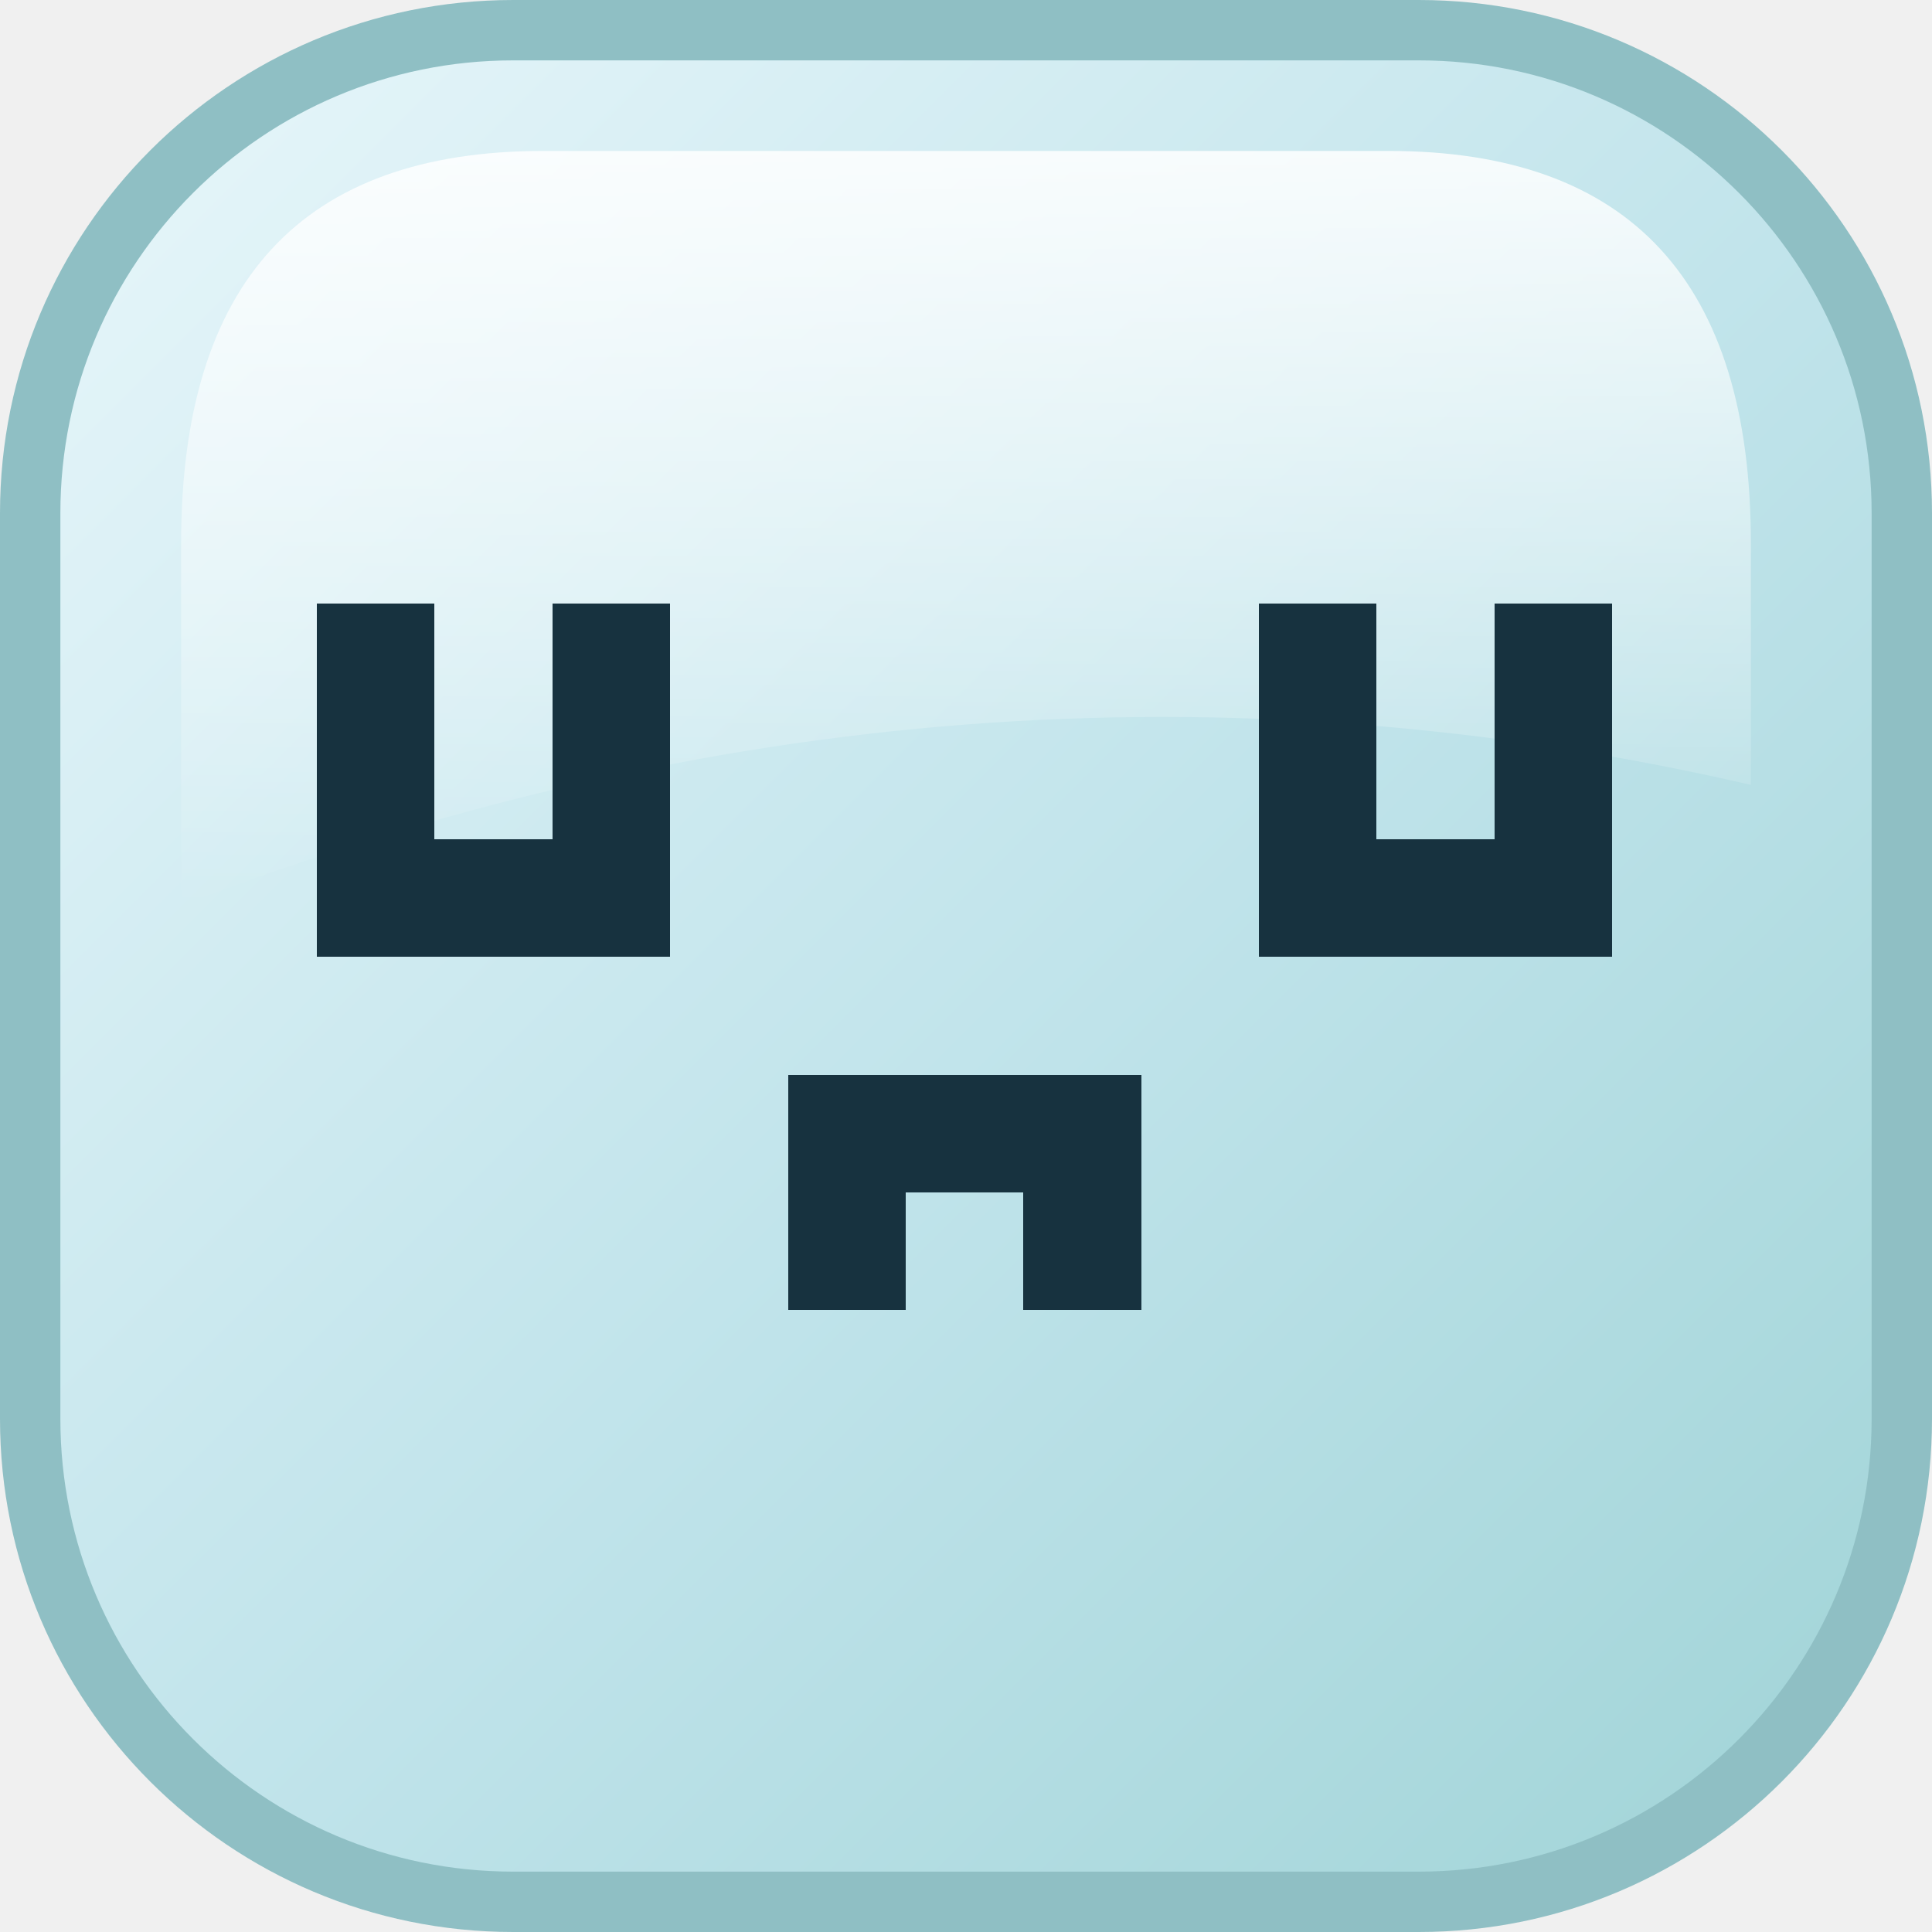
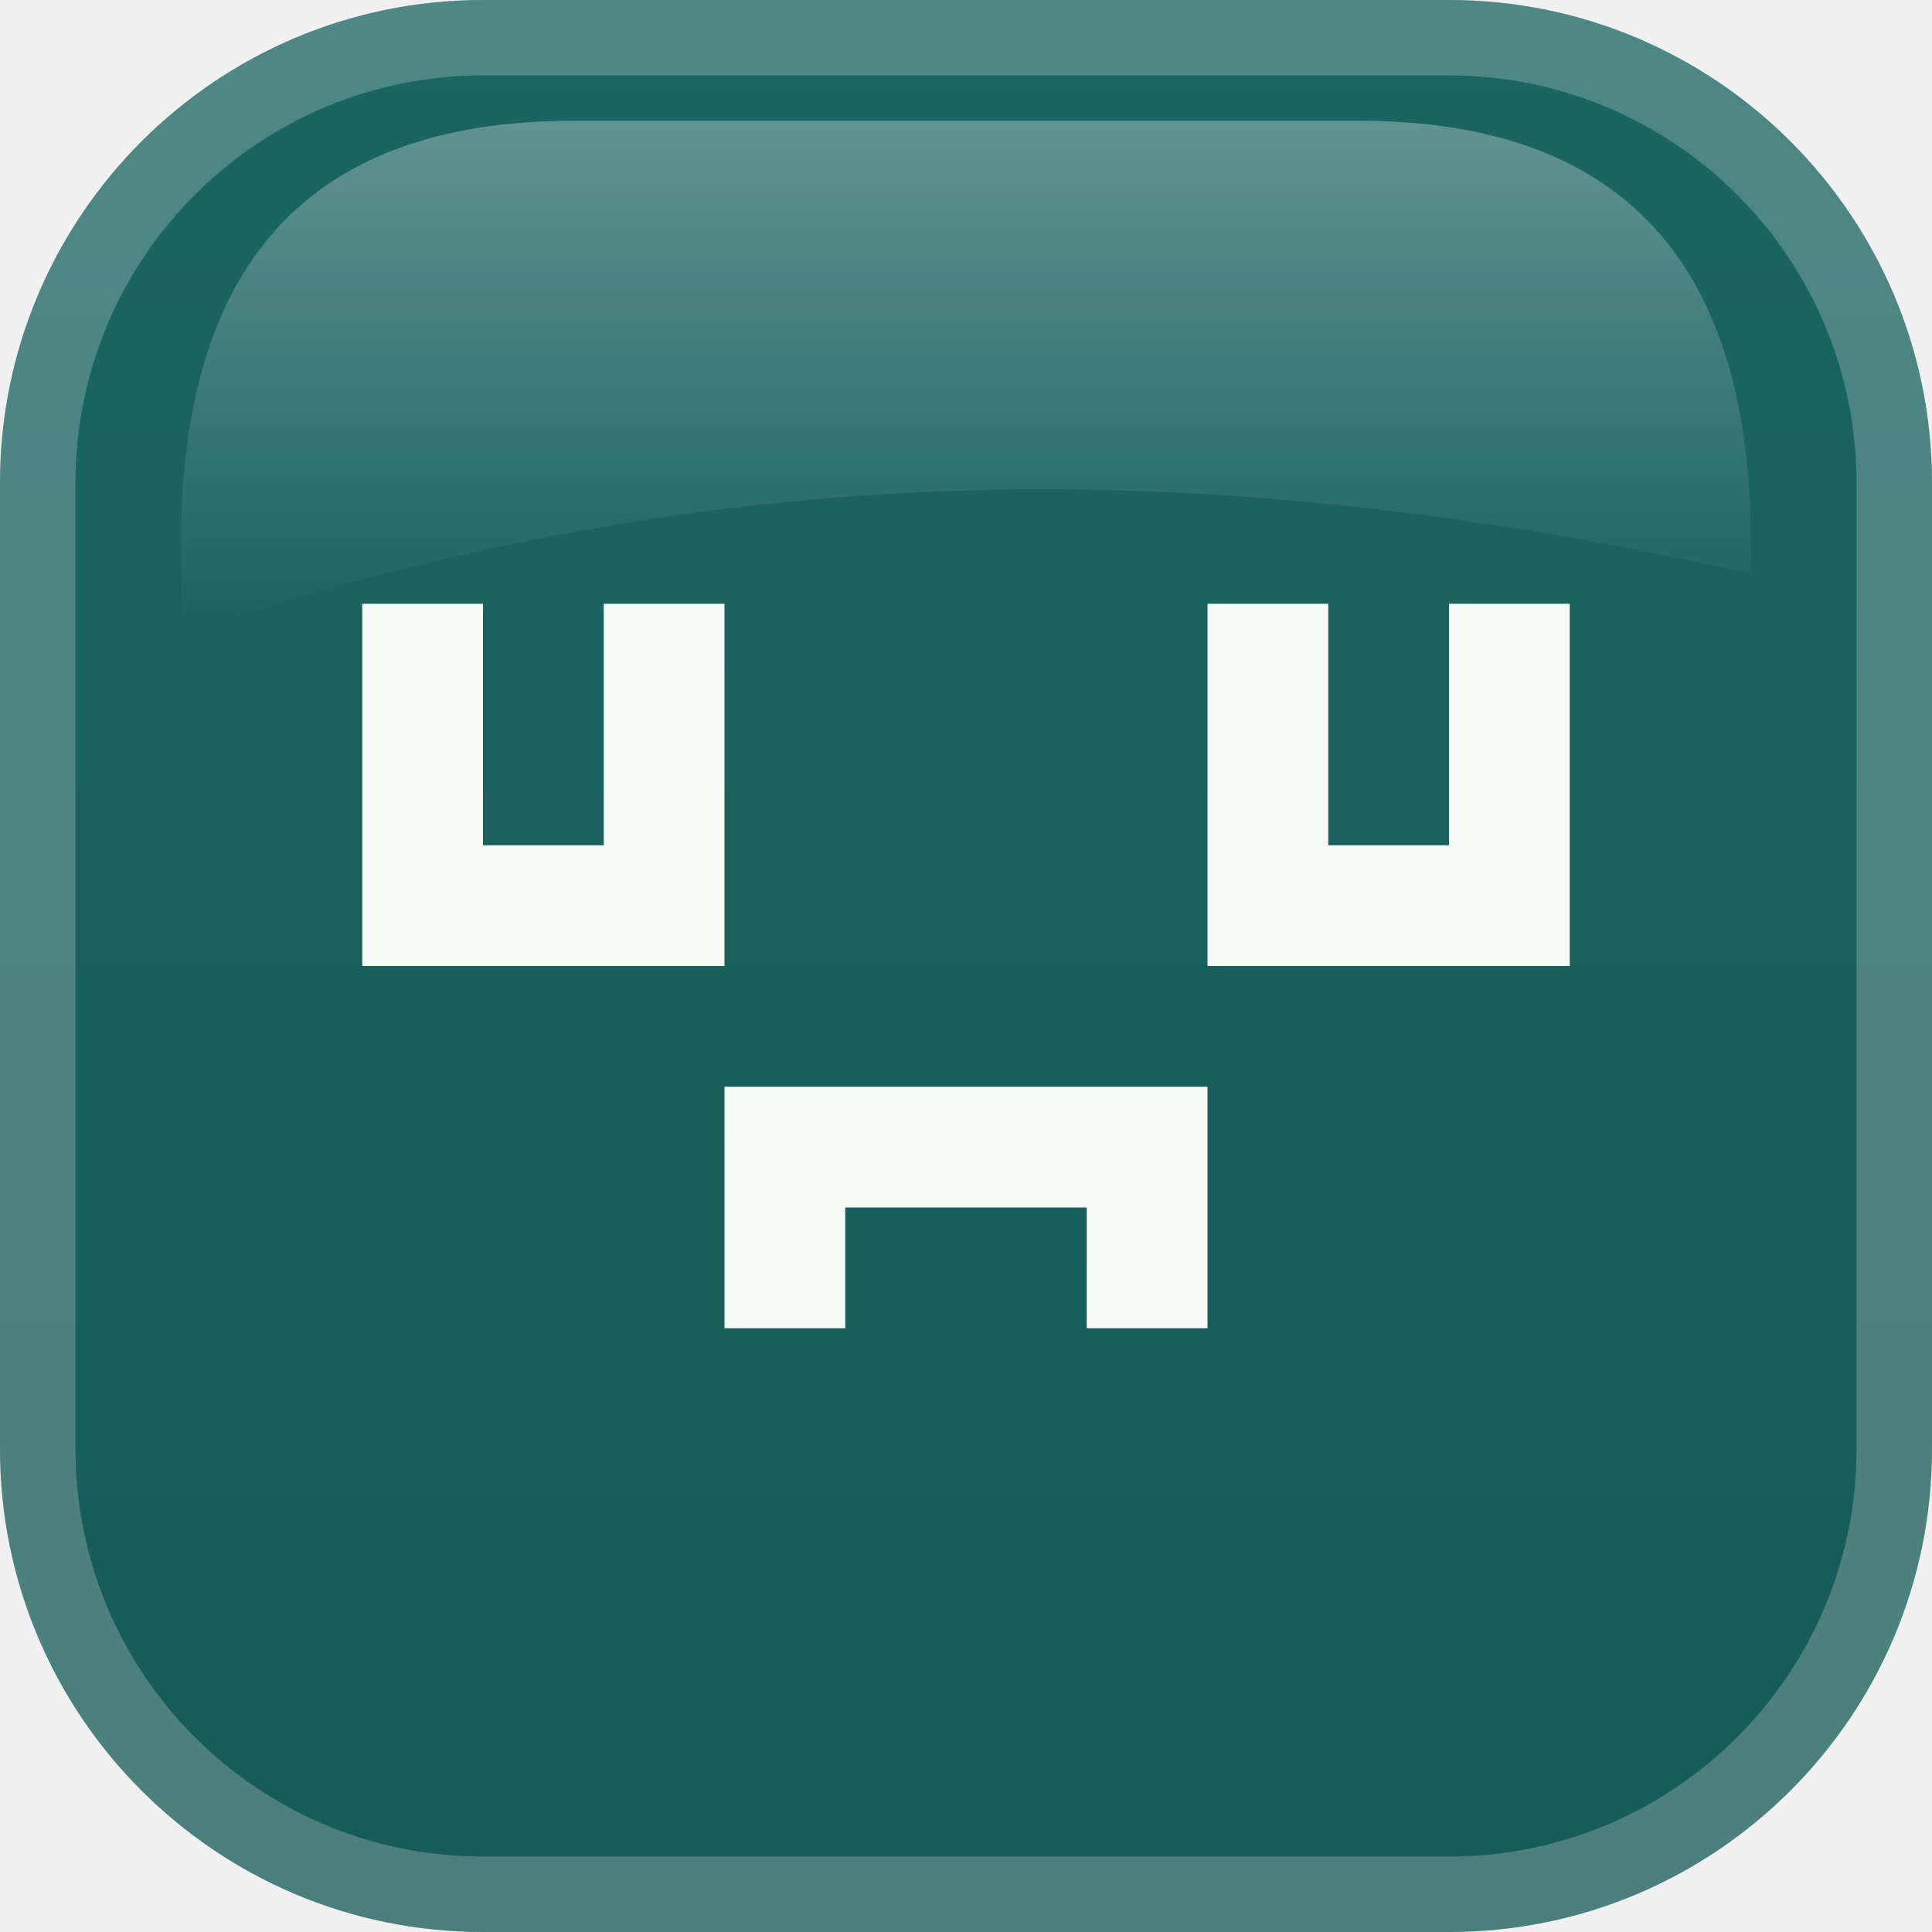
- <svg xmlns="http://www.w3.org/2000/svg" viewBox="0 0 64 64">
+ <svg xmlns="http://www.w3.org/2000/svg" viewBox="0 0 64 64" width="64" height="64" role="img" aria-label="UnU Games">
  <defs>
-     <linearGradient id="t" x1="0" y1="0" x2="1" y2="1">
-       <stop offset="0" stop-color="#e9f7fb" />
-       <stop offset=".55" stop-color="#bfe3ea" />
-       <stop offset="1" stop-color="#9fd3d6" />
+     <linearGradient id="a-tile" x1="0" y1="0" x2="0" y2="1">
+       <stop offset="0" stop-color="#1b6662" />
+       <stop offset="1" stop-color="#185b58" />
    </linearGradient>
-     <linearGradient id="g" x1="0" y1="0" x2="0" y2="1">
-       <stop offset="0" stop-color="#fff" stop-opacity=".85" />
-       <stop offset="1" stop-color="#fff" stop-opacity="0" />
+     <linearGradient id="a-gloss" x1="0" y1="0" x2="0" y2="1">
+       <stop offset="0" stop-color="#ffffff" stop-opacity=".30" />
+       <stop offset="1" stop-color="#ffffff" stop-opacity="0" />
    </linearGradient>
  </defs>
-   <rect x="1" y="1" width="62" height="62" rx="16" fill="url(#t)" stroke="#8fbfc4" stroke-width="2" />
-   <path d="M6 18 Q6 5 18 5 H46 Q58 5 58 18 V26 Q32 20 6 30Z" fill="url(#g)" />
-   <g fill="#17323f" shape-rendering="crispEdges" transform="translate(10.5 20) scale(3.9)">
-     <rect x="0" y="0" width="1" height="2" />
-     <rect x="2" y="0" width="1" height="2" />
-     <rect x="0" y="2" width="3" height="1" />
-     <rect x="8" y="0" width="1" height="2" />
-     <rect x="10" y="0" width="1" height="2" />
-     <rect x="8" y="2" width="3" height="1" />
-     <rect x="4" y="4" width="3" height="1" />
-     <rect x="4" y="5" width="1" height="1" />
-     <rect x="6" y="5" width="1" height="1" />
+   <g transform="translate(0 0) scale(1)">
+     <rect data-tile="" width="64" height="64" rx="16" fill="url(#a-tile)" />
+     <path d="M6 18C6 9 10 4 19 4H45C54 4 58 9 58 18V19C40 15 24 15 6 21Z" fill="url(#a-gloss)" />
+     <rect x="1.25" y="1.25" width="61.5" height="61.5" rx="14.75" fill="none" stroke="#ffffff" stroke-opacity=".22" stroke-width="2.5" />
+     <path d="M12 20h4v4h-4ZM20 20h4v4h-4ZM40 20h4v4h-4ZM48 20h4v4h-4ZM12 24h4v4h-4ZM20 24h4v4h-4ZM40 24h4v4h-4ZM48 24h4v4h-4ZM12 28h4v4h-4ZM16 28h4v4h-4ZM20 28h4v4h-4ZM40 28h4v4h-4ZM44 28h4v4h-4ZM48 28h4v4h-4ZM24 36h4v4h-4ZM28 36h4v4h-4ZM32 36h4v4h-4ZM36 36h4v4h-4ZM24 40h4v4h-4ZM36 40h4v4h-4Z" fill="#f8faf8" />
  </g>
</svg>
